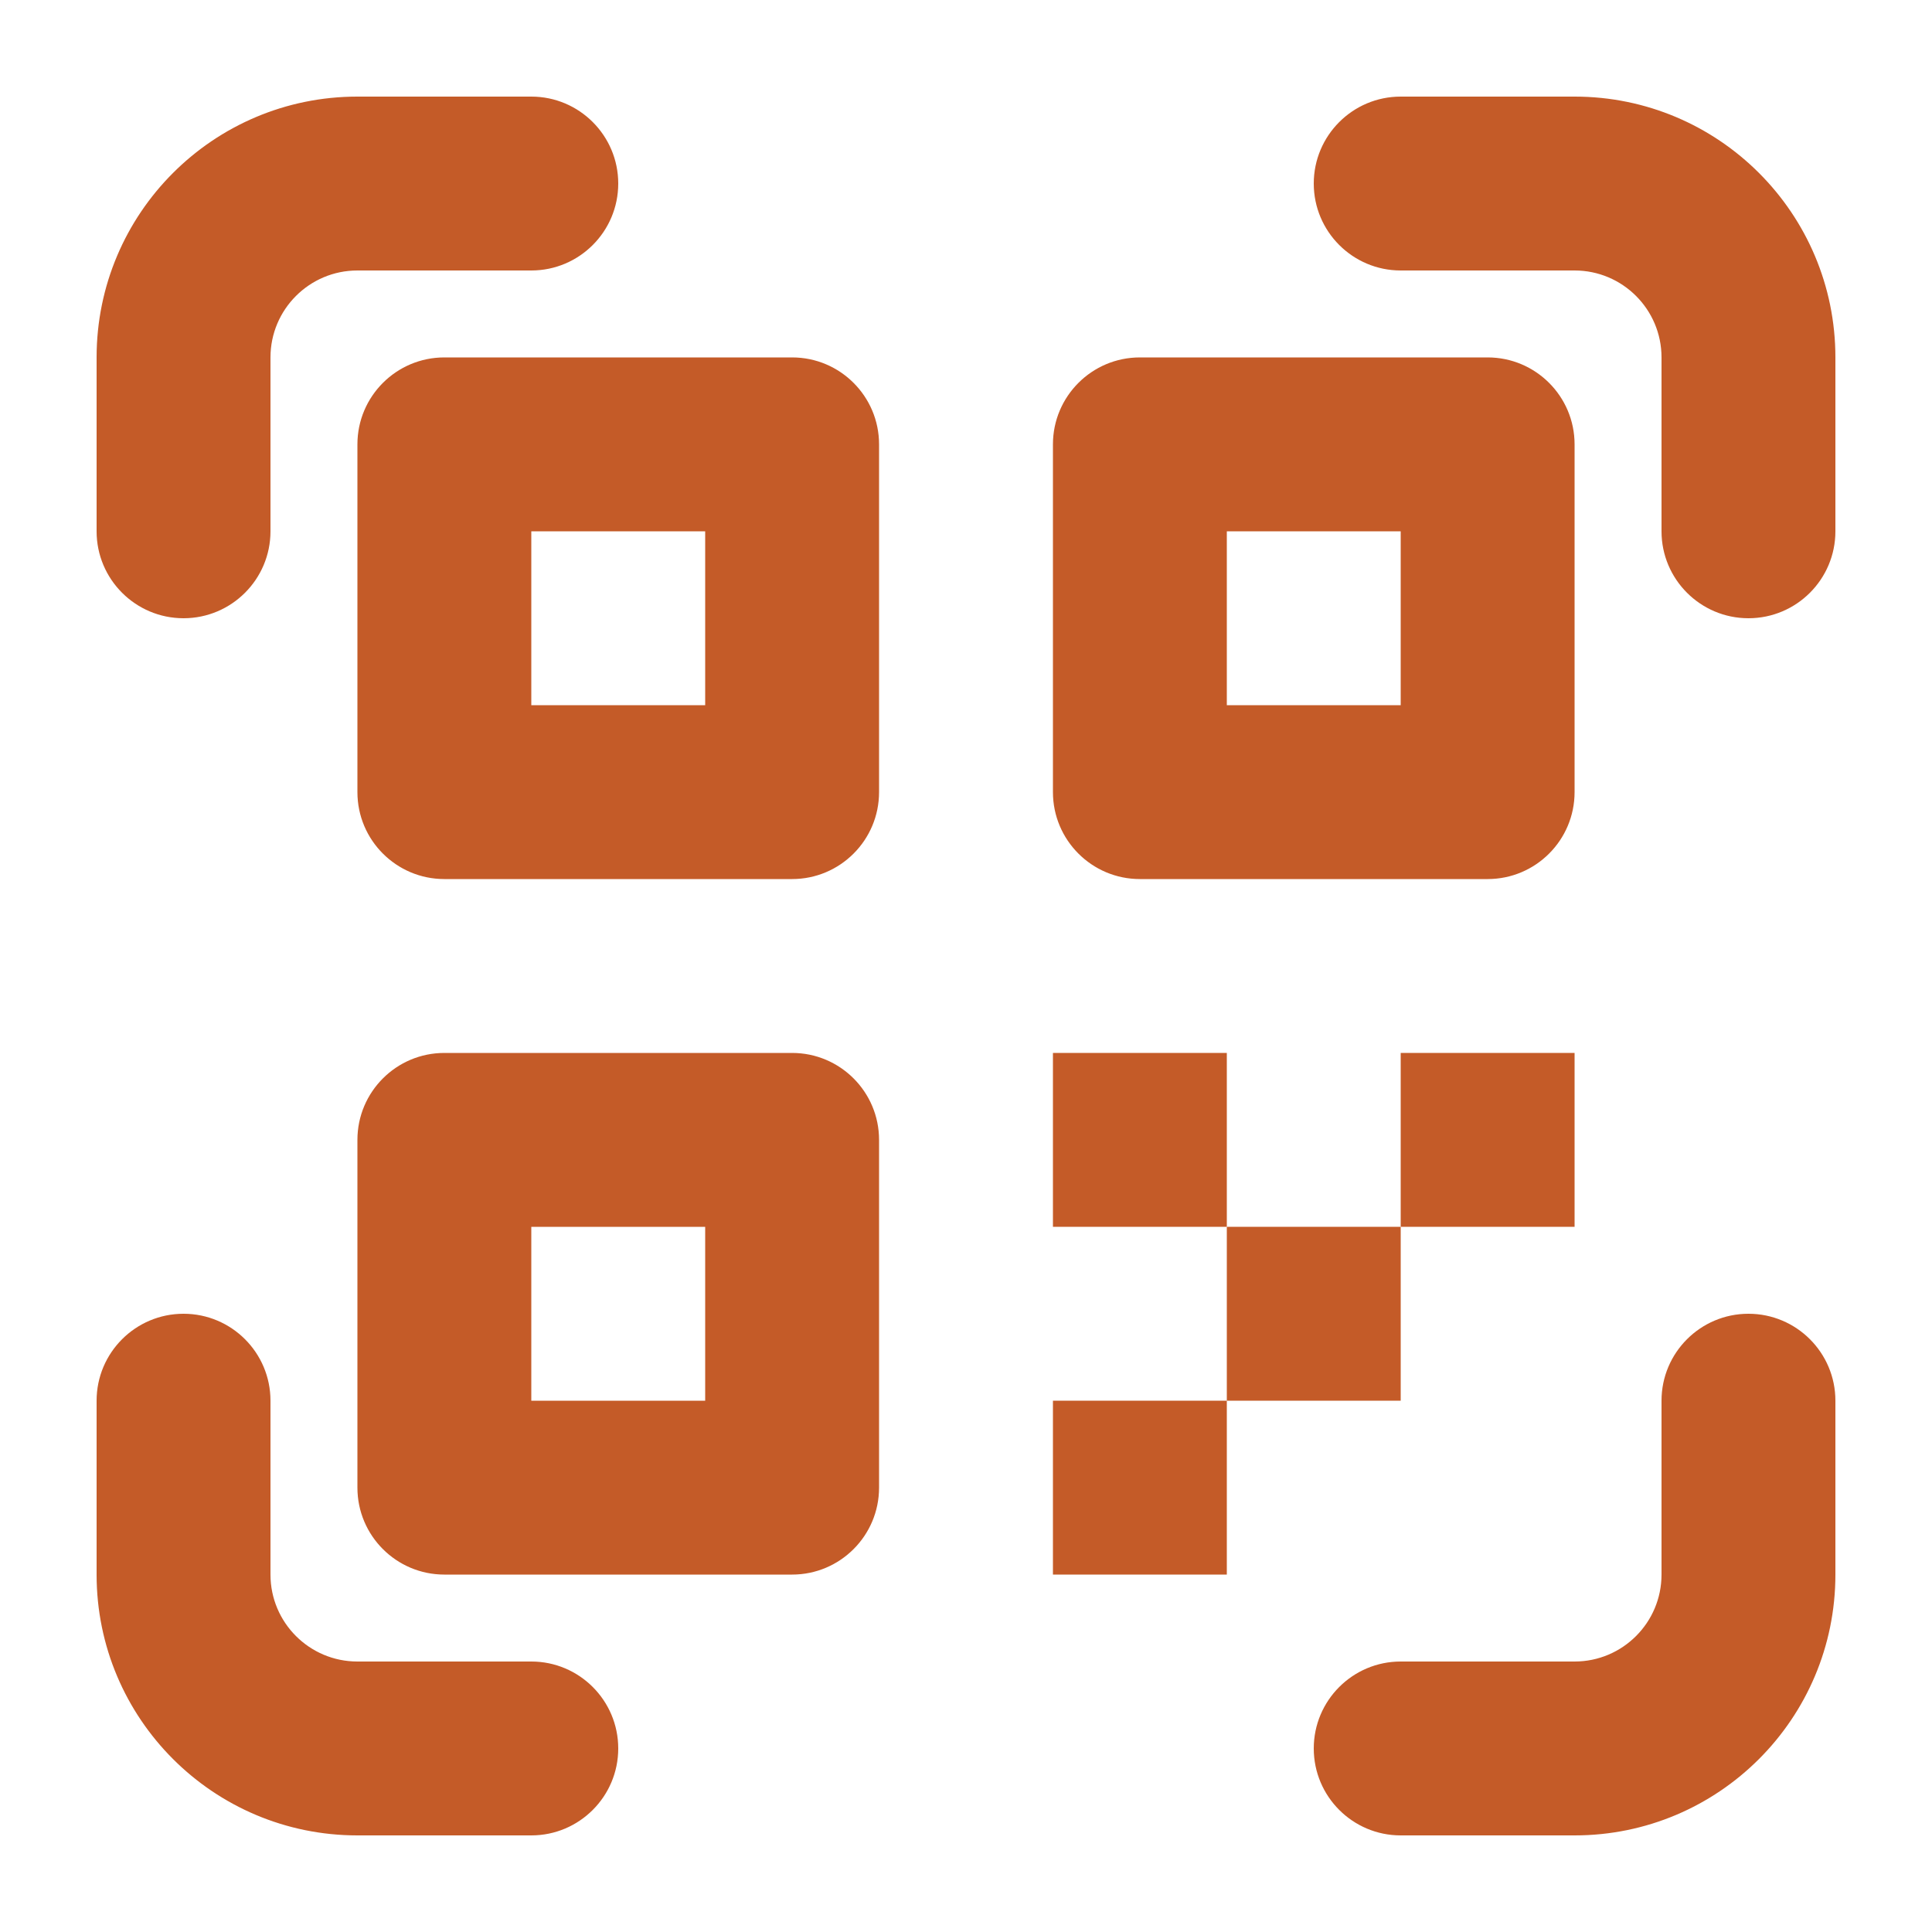
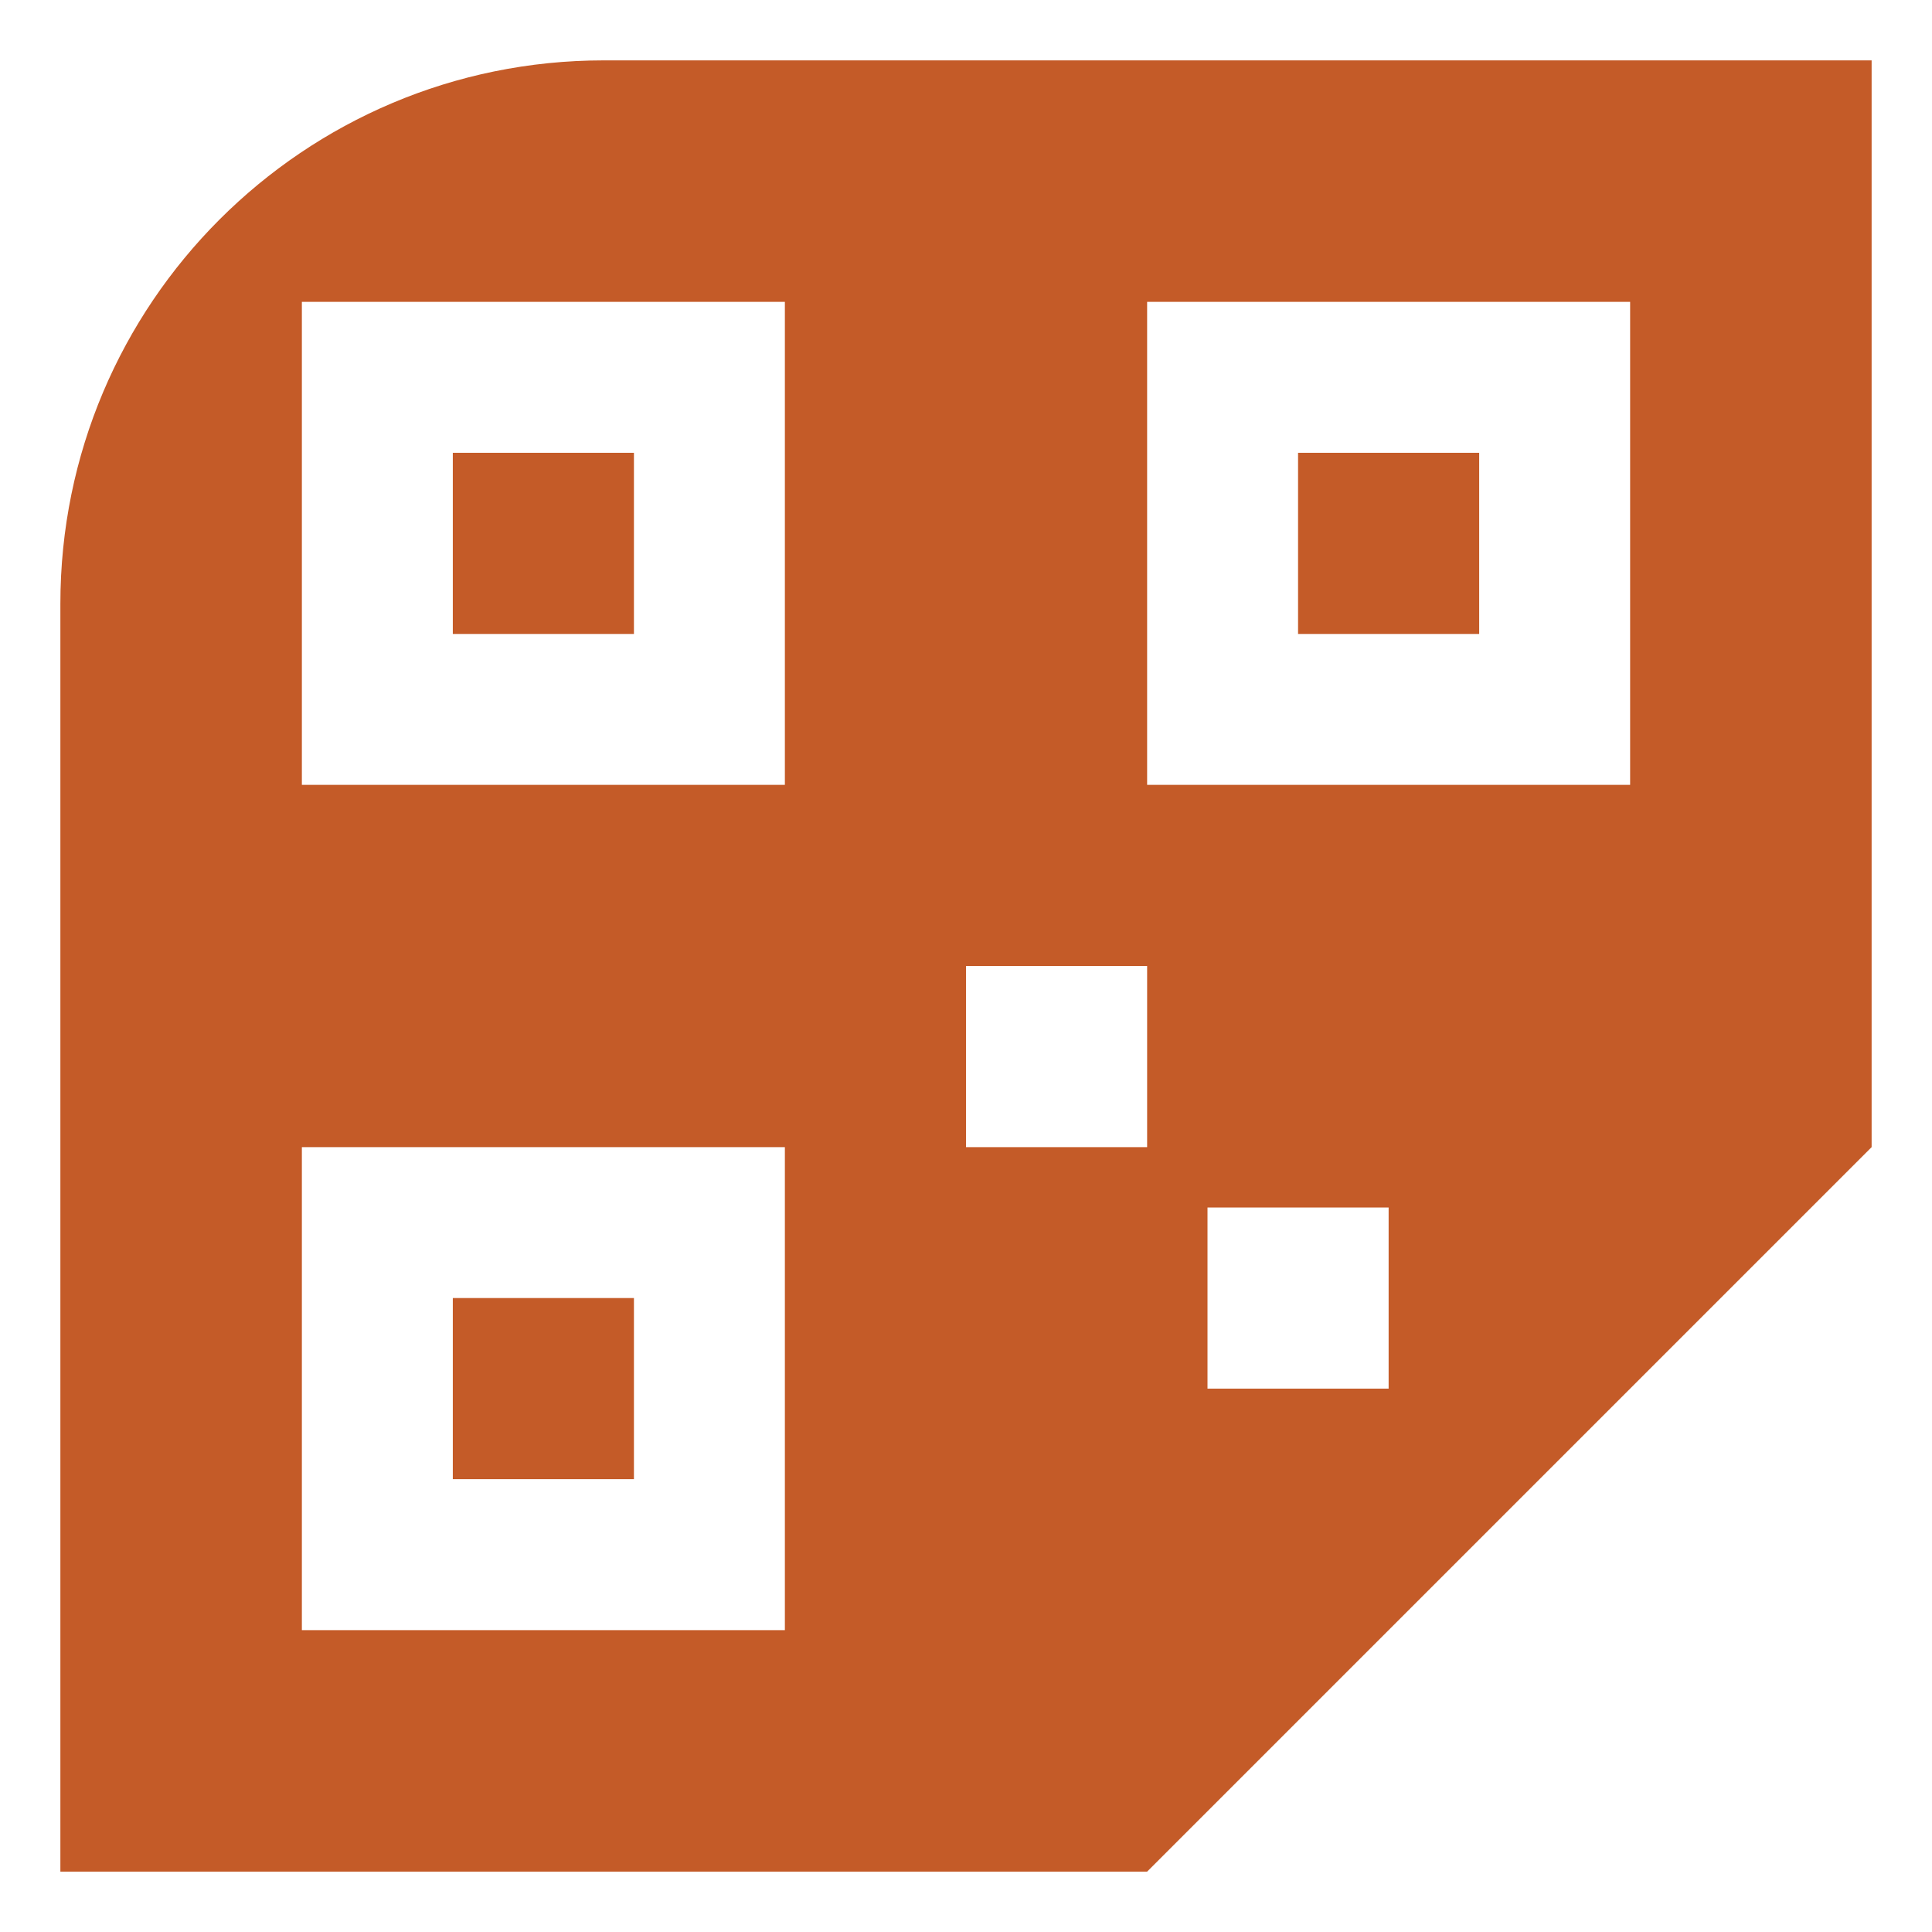
- <svg xmlns="http://www.w3.org/2000/svg" width="1200" height="1200" version="1.1">
-   <g transform="scale(54) translate(-0.8888889, -0.8888889)">
-     <g fill="#C45B28">
-       <path d="M4 5C4 4.448 4.448 4 5 4H7C7.552 4 8 3.552 8 3C8 2.448 7.552 2 7 2H5C3.343 2 2 3.343 2 5V7C2 7.552 2.448 8 3 8C3.552 8 4 7.552 4 7V5Z" />
-       <path d="M17 2C16.448 2 16 2.448 16 3C16 3.552 16.448 4 17 4H19C19.552 4 20 4.448 20 5V7C20 7.552 20.448 8 21 8C21.552 8 22 7.552 22 7V5C22 3.343 20.657 2 19 2H17Z" />
-       <path d="M4 17C4 16.448 3.552 16 3 16C2.448 16 2 16.448 2 17V19C2 20.657 3.343 22 5 22H7C7.552 22 8 21.552 8 21C8 20.448 7.552 20 7 20H5C4.448 20 4 19.552 4 19V17Z" />
-       <path d="M22 17C22 16.448 21.552 16 21 16C20.448 16 20 16.448 20 17V19C20 19.552 19.552 20 19 20H17C16.448 20 16 20.448 16 21C16 21.552 16.448 22 17 22H19C20.657 22 22 20.657 22 19V17Z" />
-       <path fill-rule="evenodd" clip-rule="evenodd" d="M6 11C5.448 11 5 10.552 5 10V6C5 5.448 5.448 5 6 5H10C10.552 5 11 5.448 11 6V10C11 10.552 10.552 11 10 11H6ZM7 7V9H9V7H7Z" />
-       <path fill-rule="evenodd" clip-rule="evenodd" d="M5 18C5 18.552 5.448 19 6 19H10C10.552 19 11 18.552 11 18V14C11 13.448 10.552 13 10 13H6C5.448 13 5 13.448 5 14V18ZM7 17V15H9V17H7Z" />
-       <path fill-rule="evenodd" clip-rule="evenodd" d="M14 11C13.448 11 13 10.552 13 10V6C13 5.448 13.448 5 14 5H18C18.552 5 19 5.448 19 6V10C19 10.552 18.552 11 18 11H14ZM15 7V9H17V7H15Z" />
-       <path d="M13 13H15V15H13V13Z" />
-       <path d="M17 15H15V17H13V19H15V17H17V15Z" />
-       <path d="M17 15V13H19V15H17Z" />
-     </g>
-   </g>
+ <svg xmlns="http://www.w3.org/2000/svg" viewBox="0 0 64 64">
+   <path fill="#C45B28" fill-rule="evenodd" d="M20 2H62V38L38 62H2V20A18 18 0 0 1 20 2Z M10 10H26V26H10Z M15 15H21V21H15Z M38 10H54V26H38Z M43 15H49V21H43Z M10 38H26V54H10Z M15 43H21V49H15Z M32 32H38V38H32Z M40 40H46V46H40Z" />
</svg>
